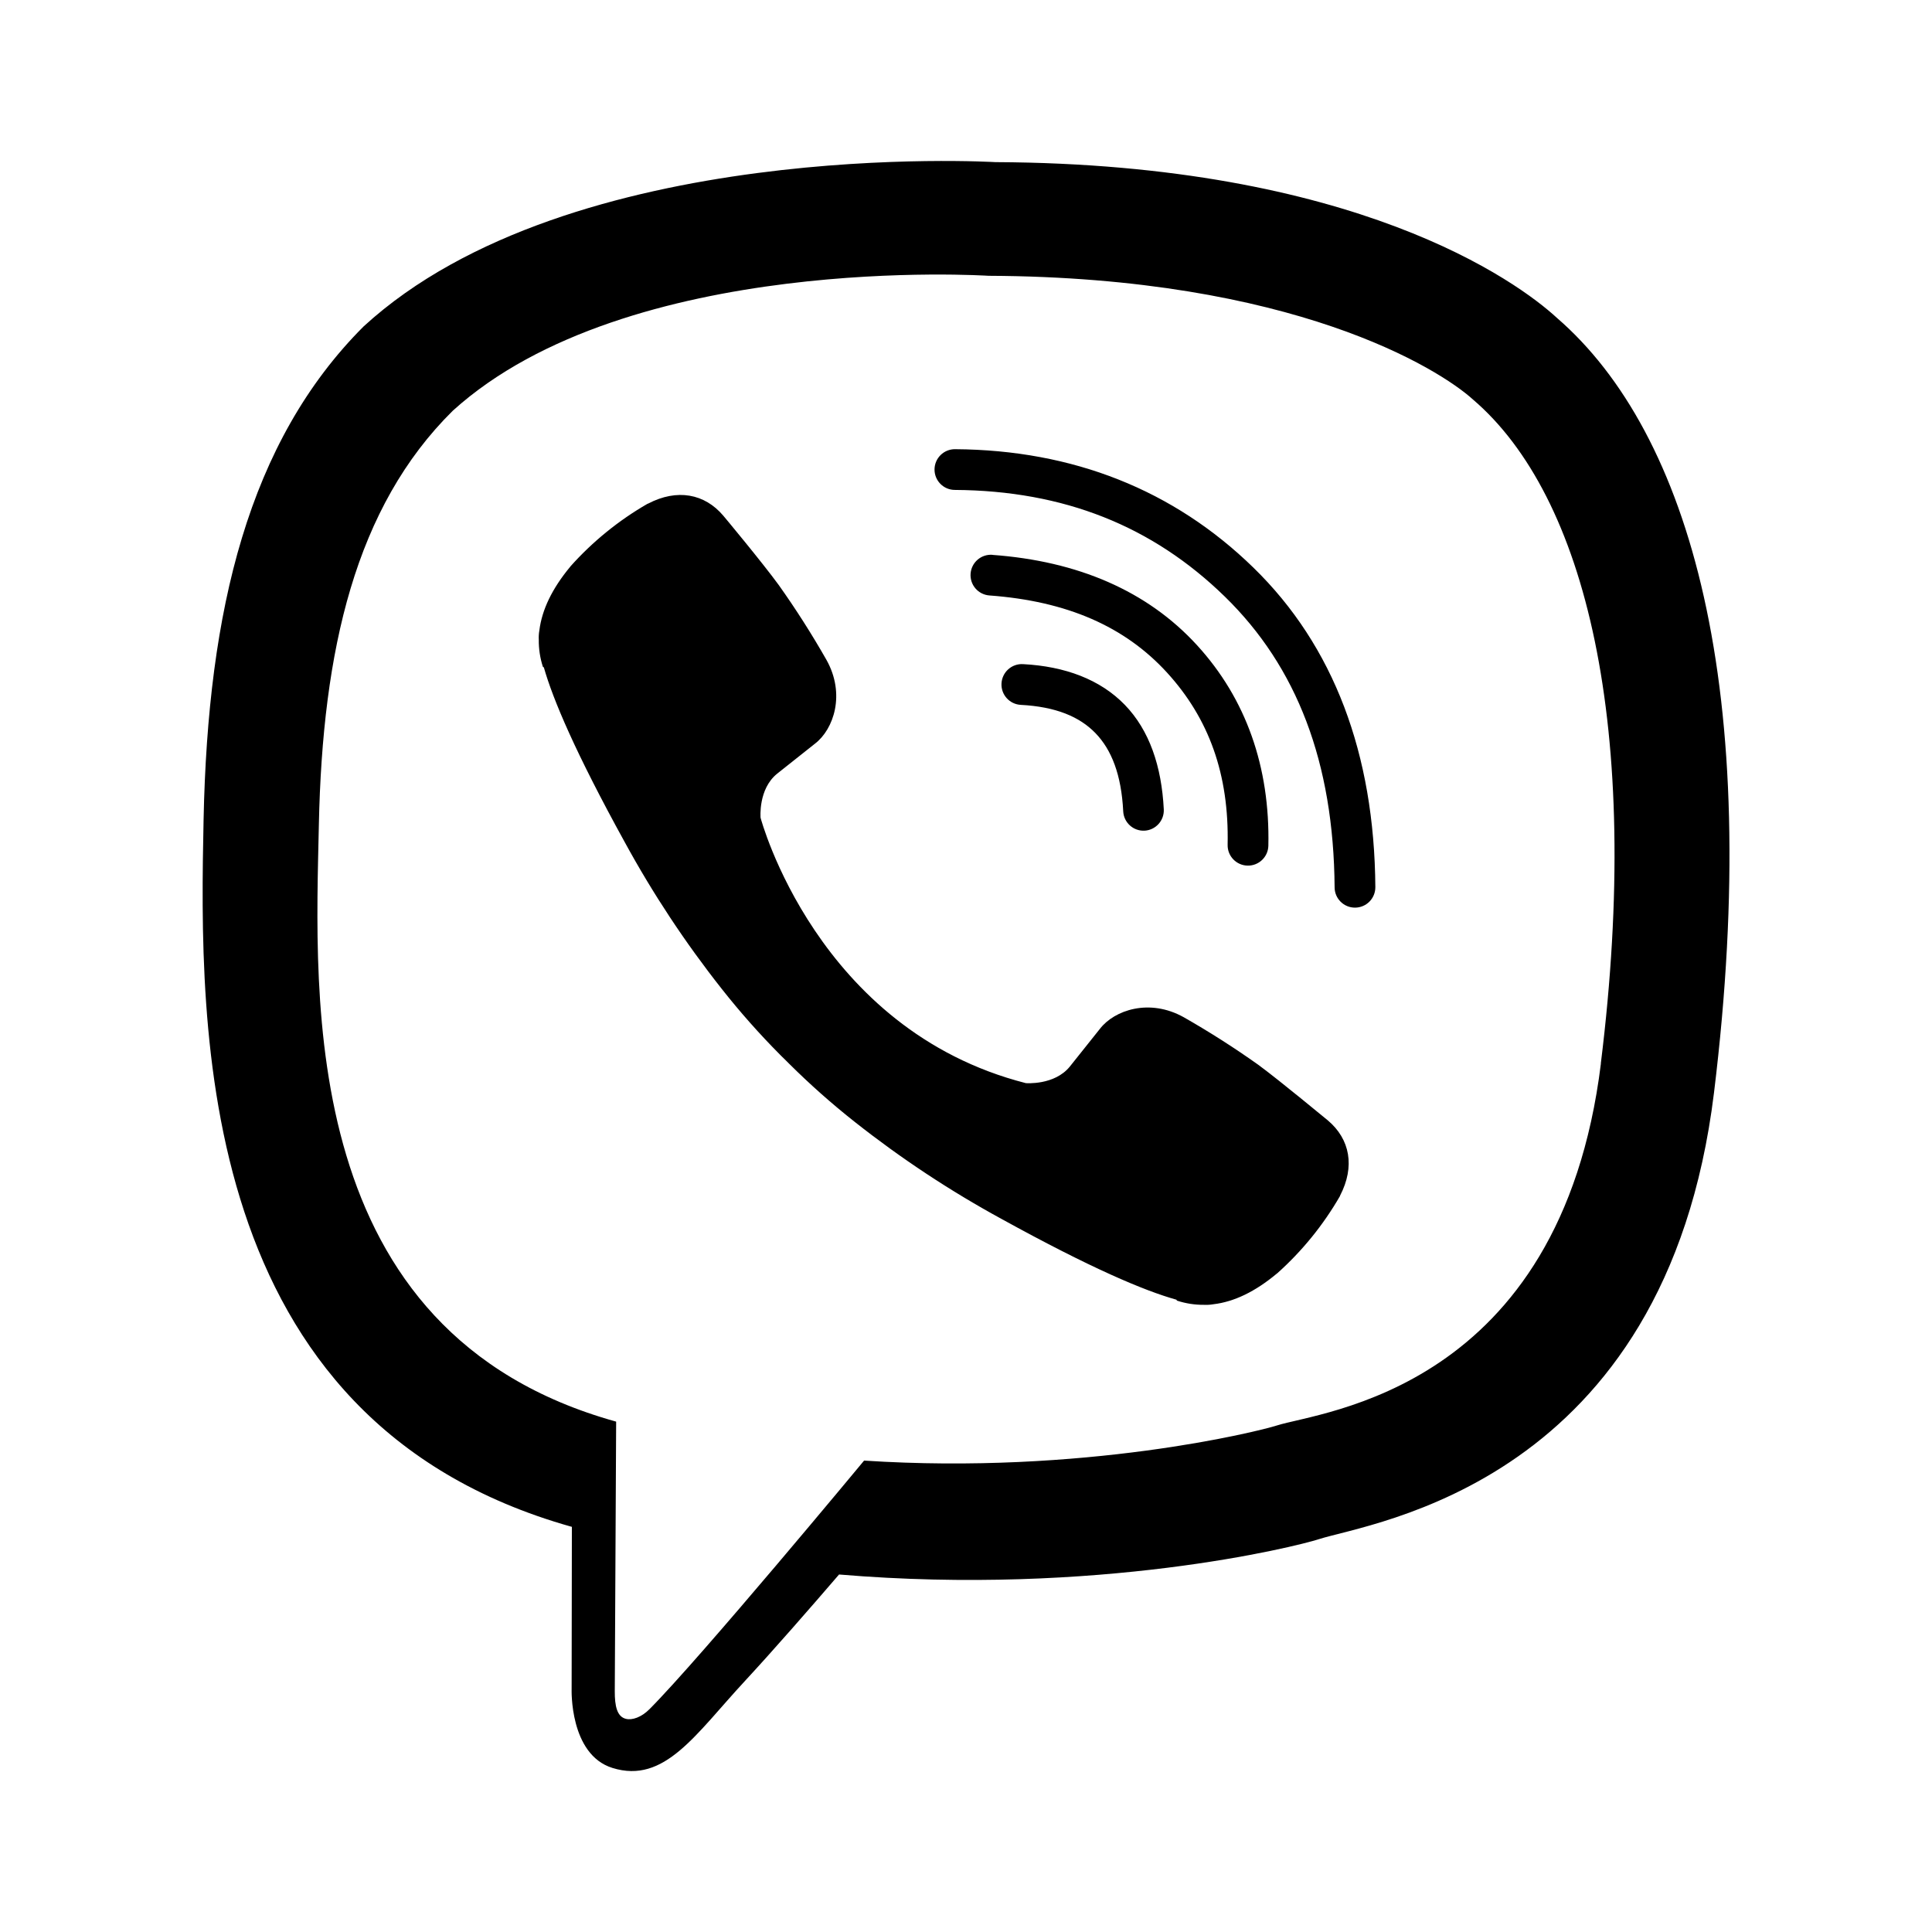
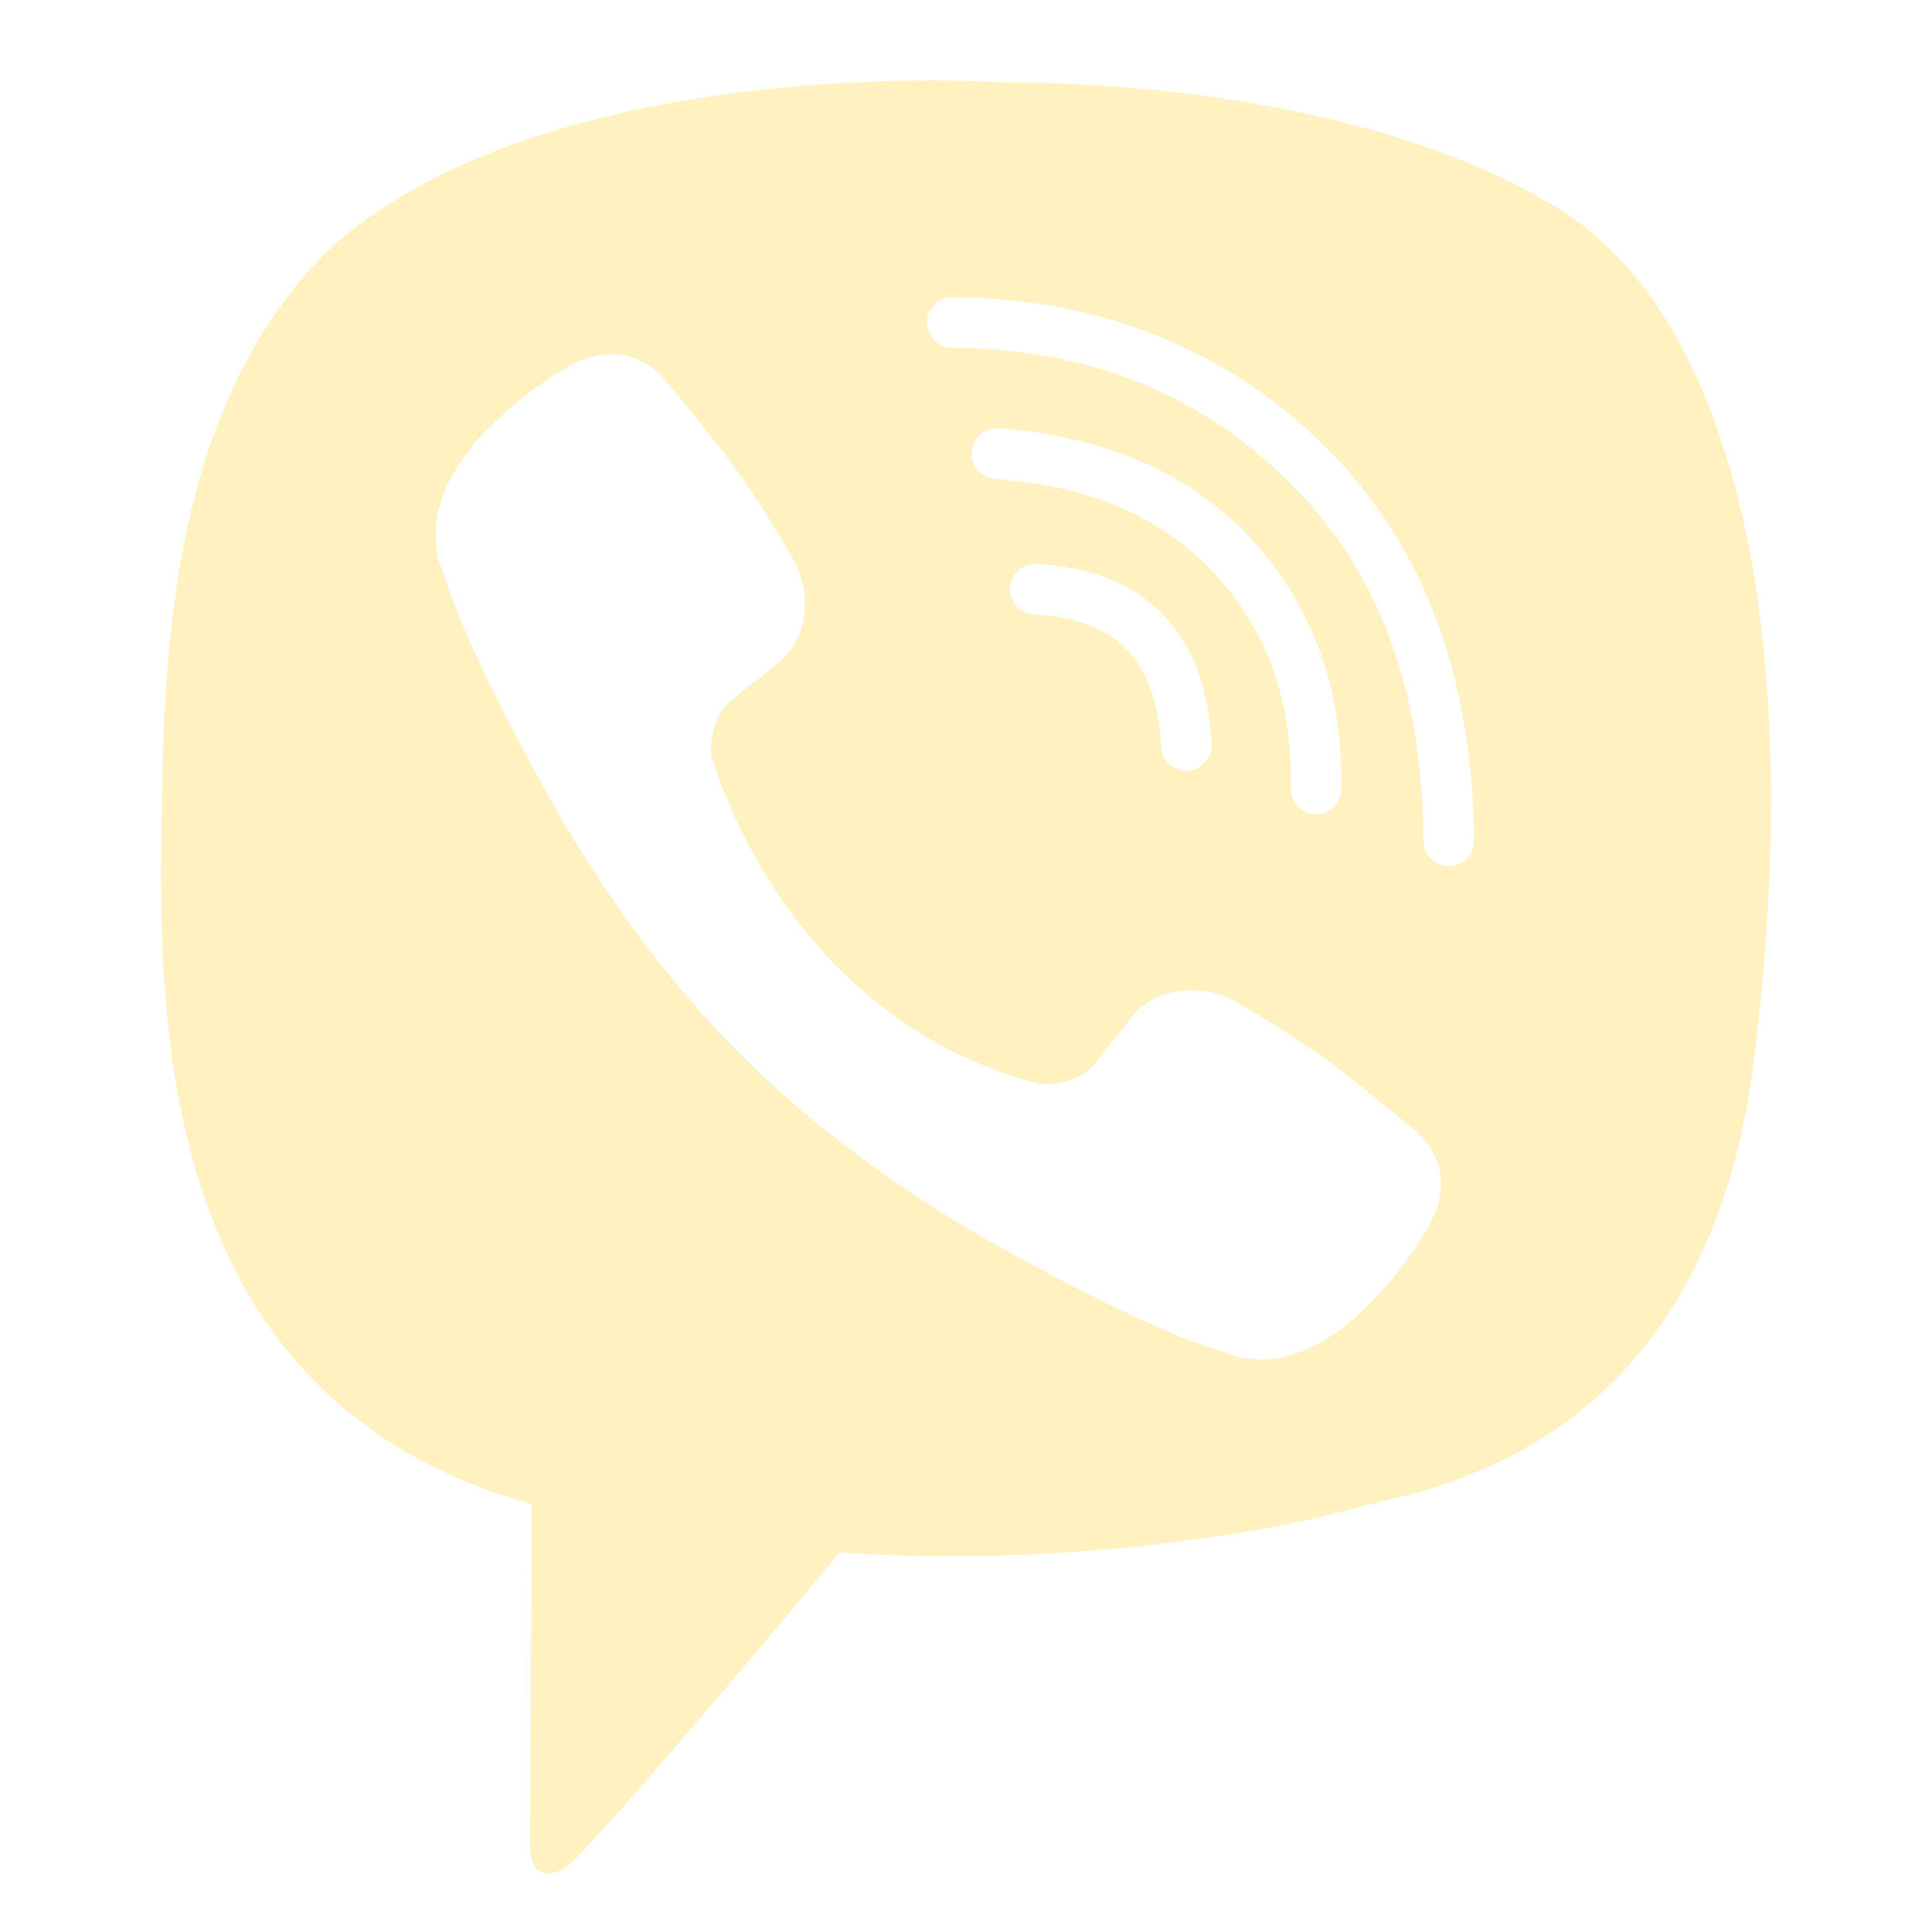
- <svg xmlns="http://www.w3.org/2000/svg" width="24" height="24" viewBox="0 0 24 24" fill="none" version="1.1" id="svg4">
-   <defs id="defs8">
-     </defs>
-   <g id="g828">
-     <path id="path920" style="fill:#000000;stroke-width:0.03" class="cls-1" d="m 12.743,13.455 c 0,0 0.356,0.03 0.547,-0.206 L 13.664,12.78 c 0.18,-0.233 0.615,-0.381 1.04,-0.144 a 11.005,11.005 0 0 1 0.928,0.592 c 0.282,0.208 0.861,0.69 0.863,0.69 0.276,0.233 0.339,0.574 0.152,0.934 0,0.002 -0.002,0.006 -0.002,0.007 a 3.896,3.896 0 0 1 -0.777,0.957 c -0.004,0.002 -0.004,0.004 -0.007,0.005 q -0.402,0.336 -0.789,0.381 a 0.522,0.522 0 0 1 -0.115,0.007 1.05,1.05 0 0 1 -0.336,-0.052 l -0.008,-0.012 C 14.214,16.034 13.55,15.753 12.443,15.143 A 12.917,12.917 0 0 1 10.621,13.939 9.553,9.553 0 0 1 9.801,13.212 l -0.028,-0.028 -0.028,-0.028 v 0 L 9.718,13.13 c -0.009,-0.009 -0.018,-0.018 -0.028,-0.028 A 9.553,9.553 0 0 1 8.964,12.282 12.93,12.93 0 0 1 7.76,10.46 C 7.15,9.353 6.869,8.689 6.756,8.291 l -0.012,-0.008 A 1.05,1.05 0 0 1 6.693,7.947 0.506,0.506 0 0 1 6.7,7.832 Q 6.748,7.445 7.082,7.042 c 0.002,-0.003 0.004,-0.003 0.005,-0.007 A 3.888,3.888 0 0 1 8.044,6.258 c 0.002,0 0.005,-0.002 0.007,-0.002 0.36,-0.188 0.702,-0.124 0.934,0.15 0.002,0.002 0.484,0.58 0.69,0.863 a 11.005,11.005 0 0 1 0.592,0.929 C 10.505,8.623 10.357,9.059 10.124,9.238 L 9.654,9.611 c -0.237,0.191 -0.206,0.547 -0.206,0.547 0,0 0.696,2.633 3.295,3.297 z M 11.865,5.58 a 0.253,0.253 0 0 0 -0.256,0.252 0.253,0.253 0 0 0 0.252,0.254 c 1.353,0.009 2.454,0.447 3.355,1.326 0.894,0.872 1.351,2.057 1.363,3.611 a 0.253,0.253 0 0 0 0.254,0.252 0.253,0.253 0 0 0 0.252,-0.256 C 17.073,9.366 16.569,8.024 15.57,7.051 14.579,6.085 13.328,5.59 11.865,5.58 Z m 0.463,1.312 a 0.253,0.253 0 0 0 -0.271,0.234 0.253,0.253 0 0 0 0.234,0.271 c 0.966,0.071 1.682,0.386 2.205,0.957 0.524,0.573 0.773,1.269 0.754,2.141 a 0.253,0.253 0 0 0 0.248,0.258 0.253,0.253 0 0 0 0.258,-0.246 C 15.777,9.53 15.48,8.681 14.869,8.014 14.252,7.34 13.388,6.97 12.328,6.893 Z M 12.707,8.25 a 0.253,0.253 0 0 0 -0.266,0.24 0.253,0.253 0 0 0 0.238,0.266 c 0.436,0.023 0.731,0.146 0.93,0.352 0.199,0.206 0.321,0.515 0.344,0.971 a 0.253,0.253 0 0 0 0.264,0.24 0.253,0.253 0 0 0 0.24,-0.264 C 14.43,9.518 14.278,9.071 13.973,8.756 13.668,8.441 13.23,8.277 12.707,8.25 Z M 19.343,3.951 C 18.846,3.492 16.837,2.034 12.364,2.014 c 0,0 -5.276,-0.318 -7.847,2.041 -1.432,1.432 -1.935,3.527 -1.988,6.125 -0.053,2.598 -0.122,7.466 4.571,8.786 h 0.004 l -0.003,2.014 c 0,0 -0.03,0.815 0.507,0.982 0.649,0.202 1.031,-0.418 1.651,-1.086 0.34,-0.367 0.81,-0.905 1.164,-1.317 3.209,0.27 5.677,-0.347 5.958,-0.438 0.648,-0.21 4.315,-0.68 4.911,-5.548 C 21.906,8.555 20.993,5.381 19.343,3.951 Z M 19.887,13.212 c -0.503,4.064 -3.477,4.32 -4.026,4.496 -0.233,0.075 -2.401,0.614 -5.127,0.436 0,0 -2.031,2.451 -2.666,3.088 -0.099,0.1 -0.215,0.14 -0.293,0.12 -0.109,-0.027 -0.139,-0.156 -0.138,-0.345 0.002,-0.27 0.017,-3.347 0.017,-3.347 0,0 -0.002,0 0,0 C 3.685,16.558 3.916,12.414 3.961,10.245 4.006,8.075 4.414,6.298 5.625,5.102 7.8,3.132 12.281,3.426 12.281,3.426 c 3.784,0.017 5.598,1.156 6.018,1.538 1.396,1.195 2.107,4.056 1.587,8.247 z" />
-   </g>
+ <svg xmlns="http://www.w3.org/2000/svg" width="24" height="24" viewBox="0 0 24 24" fill="none">
+   <path fill-rule="evenodd" clip-rule="evenodd" d="M17.079 18.672C18.177 18.417 21.226 17.707 21.789 13.165V13.164C22.434 7.962 21.551 4.412 19.818 2.928C19.297 2.454 17.046 1.04 12.349 1.019C12.349 1.019 6.787 0.654 4.087 3.099C2.584 4.583 2.078 6.789 2.022 9.482C2.021 9.571 2.018 9.663 2.016 9.757C1.953 12.511 1.842 17.363 6.606 18.685C6.606 18.685 6.587 22.504 6.585 22.84C6.583 23.074 6.62 23.235 6.756 23.268C6.852 23.293 6.997 23.243 7.12 23.119C7.907 22.328 10.428 19.287 10.428 19.287C13.812 19.508 16.503 18.838 16.792 18.745C16.86 18.723 16.957 18.701 17.079 18.672ZM11.712 3.715C11.75 3.7 11.791 3.692 11.833 3.692C13.648 3.705 15.201 4.319 16.431 5.518C17.671 6.726 18.297 8.392 18.312 10.444C18.313 10.485 18.305 10.526 18.29 10.565C18.274 10.603 18.251 10.638 18.222 10.668C18.193 10.697 18.159 10.721 18.12 10.737C18.082 10.753 18.041 10.761 18 10.761C17.916 10.762 17.837 10.729 17.777 10.67C17.718 10.612 17.685 10.532 17.685 10.449C17.67 8.519 17.102 7.048 15.992 5.966C14.873 4.875 13.507 4.332 11.828 4.32C11.745 4.32 11.665 4.287 11.606 4.227C11.547 4.168 11.515 4.088 11.515 4.005C11.515 3.964 11.524 3.923 11.54 3.885C11.556 3.846 11.579 3.812 11.609 3.783C11.638 3.754 11.673 3.731 11.712 3.715ZM12.285 5.336C12.324 5.323 12.366 5.318 12.407 5.321C13.723 5.418 14.794 5.876 15.561 6.713C16.319 7.541 16.688 8.596 16.662 9.809C16.659 9.891 16.624 9.97 16.564 10.027C16.505 10.085 16.424 10.116 16.342 10.114C16.258 10.113 16.179 10.078 16.121 10.018C16.064 9.958 16.032 9.877 16.034 9.794C16.057 8.713 15.749 7.848 15.098 7.137C14.449 6.429 13.56 6.037 12.361 5.949C12.32 5.946 12.28 5.935 12.243 5.917C12.206 5.898 12.173 5.873 12.146 5.841C12.119 5.81 12.098 5.774 12.085 5.734C12.072 5.695 12.067 5.654 12.07 5.612C12.073 5.571 12.084 5.531 12.103 5.494C12.121 5.457 12.147 5.424 12.178 5.397C12.21 5.37 12.246 5.349 12.285 5.336ZM12.756 7.024C12.795 7.01 12.836 7.004 12.877 7.006C13.526 7.04 14.07 7.243 14.448 7.634C14.827 8.025 15.017 8.58 15.05 9.246C15.053 9.329 15.024 9.41 14.968 9.471C14.912 9.533 14.834 9.569 14.751 9.573C14.668 9.577 14.588 9.548 14.526 9.492C14.465 9.436 14.428 9.358 14.424 9.275C14.396 8.71 14.245 8.326 13.997 8.07C13.75 7.815 13.385 7.662 12.844 7.634C12.761 7.629 12.683 7.592 12.628 7.53C12.572 7.469 12.543 7.387 12.548 7.304C12.55 7.263 12.56 7.223 12.578 7.185C12.595 7.148 12.62 7.115 12.651 7.087C12.681 7.059 12.717 7.038 12.756 7.024ZM13.601 13.211C13.364 13.504 12.922 13.467 12.922 13.467C9.696 12.643 8.833 9.375 8.833 9.375C8.833 9.375 8.794 8.934 9.088 8.696L9.671 8.233C9.96 8.01 10.145 7.469 9.85 6.942C9.625 6.545 9.379 6.161 9.115 5.789C8.858 5.438 8.26 4.721 8.258 4.718C7.97 4.378 7.546 4.299 7.099 4.532C7.096 4.532 7.09 4.534 7.09 4.534C6.645 4.791 6.244 5.116 5.902 5.498C5.901 5.501 5.899 5.503 5.899 5.503L5.895 5.507C5.619 5.84 5.461 6.167 5.421 6.487C5.413 6.534 5.41 6.582 5.413 6.63C5.411 6.771 5.433 6.912 5.476 7.047L5.492 7.057C5.631 7.552 5.98 8.376 6.737 9.75C7.171 10.544 7.67 11.301 8.231 12.011C8.512 12.367 8.814 12.707 9.134 13.028C9.138 13.032 9.141 13.036 9.145 13.04C9.153 13.048 9.16 13.055 9.168 13.063L9.271 13.165C9.592 13.485 9.932 13.787 10.288 14.068C10.998 14.629 11.755 15.129 12.55 15.562C13.923 16.32 14.748 16.668 15.242 16.808L15.252 16.823C15.387 16.867 15.528 16.888 15.669 16.887C15.717 16.889 15.765 16.886 15.812 16.878C16.133 16.84 16.459 16.682 16.791 16.404C16.796 16.402 16.796 16.4 16.8 16.398C17.182 16.056 17.508 15.655 17.764 15.21C17.764 15.21 17.766 15.204 17.766 15.201C17.999 14.754 17.92 14.33 17.578 14.041C17.578 14.041 16.858 13.442 16.508 13.184C16.136 12.92 15.752 12.675 15.356 12.449C14.828 12.155 14.288 12.339 14.065 12.628L13.601 13.211Z" fill="#FFF1C0" />
</svg>
